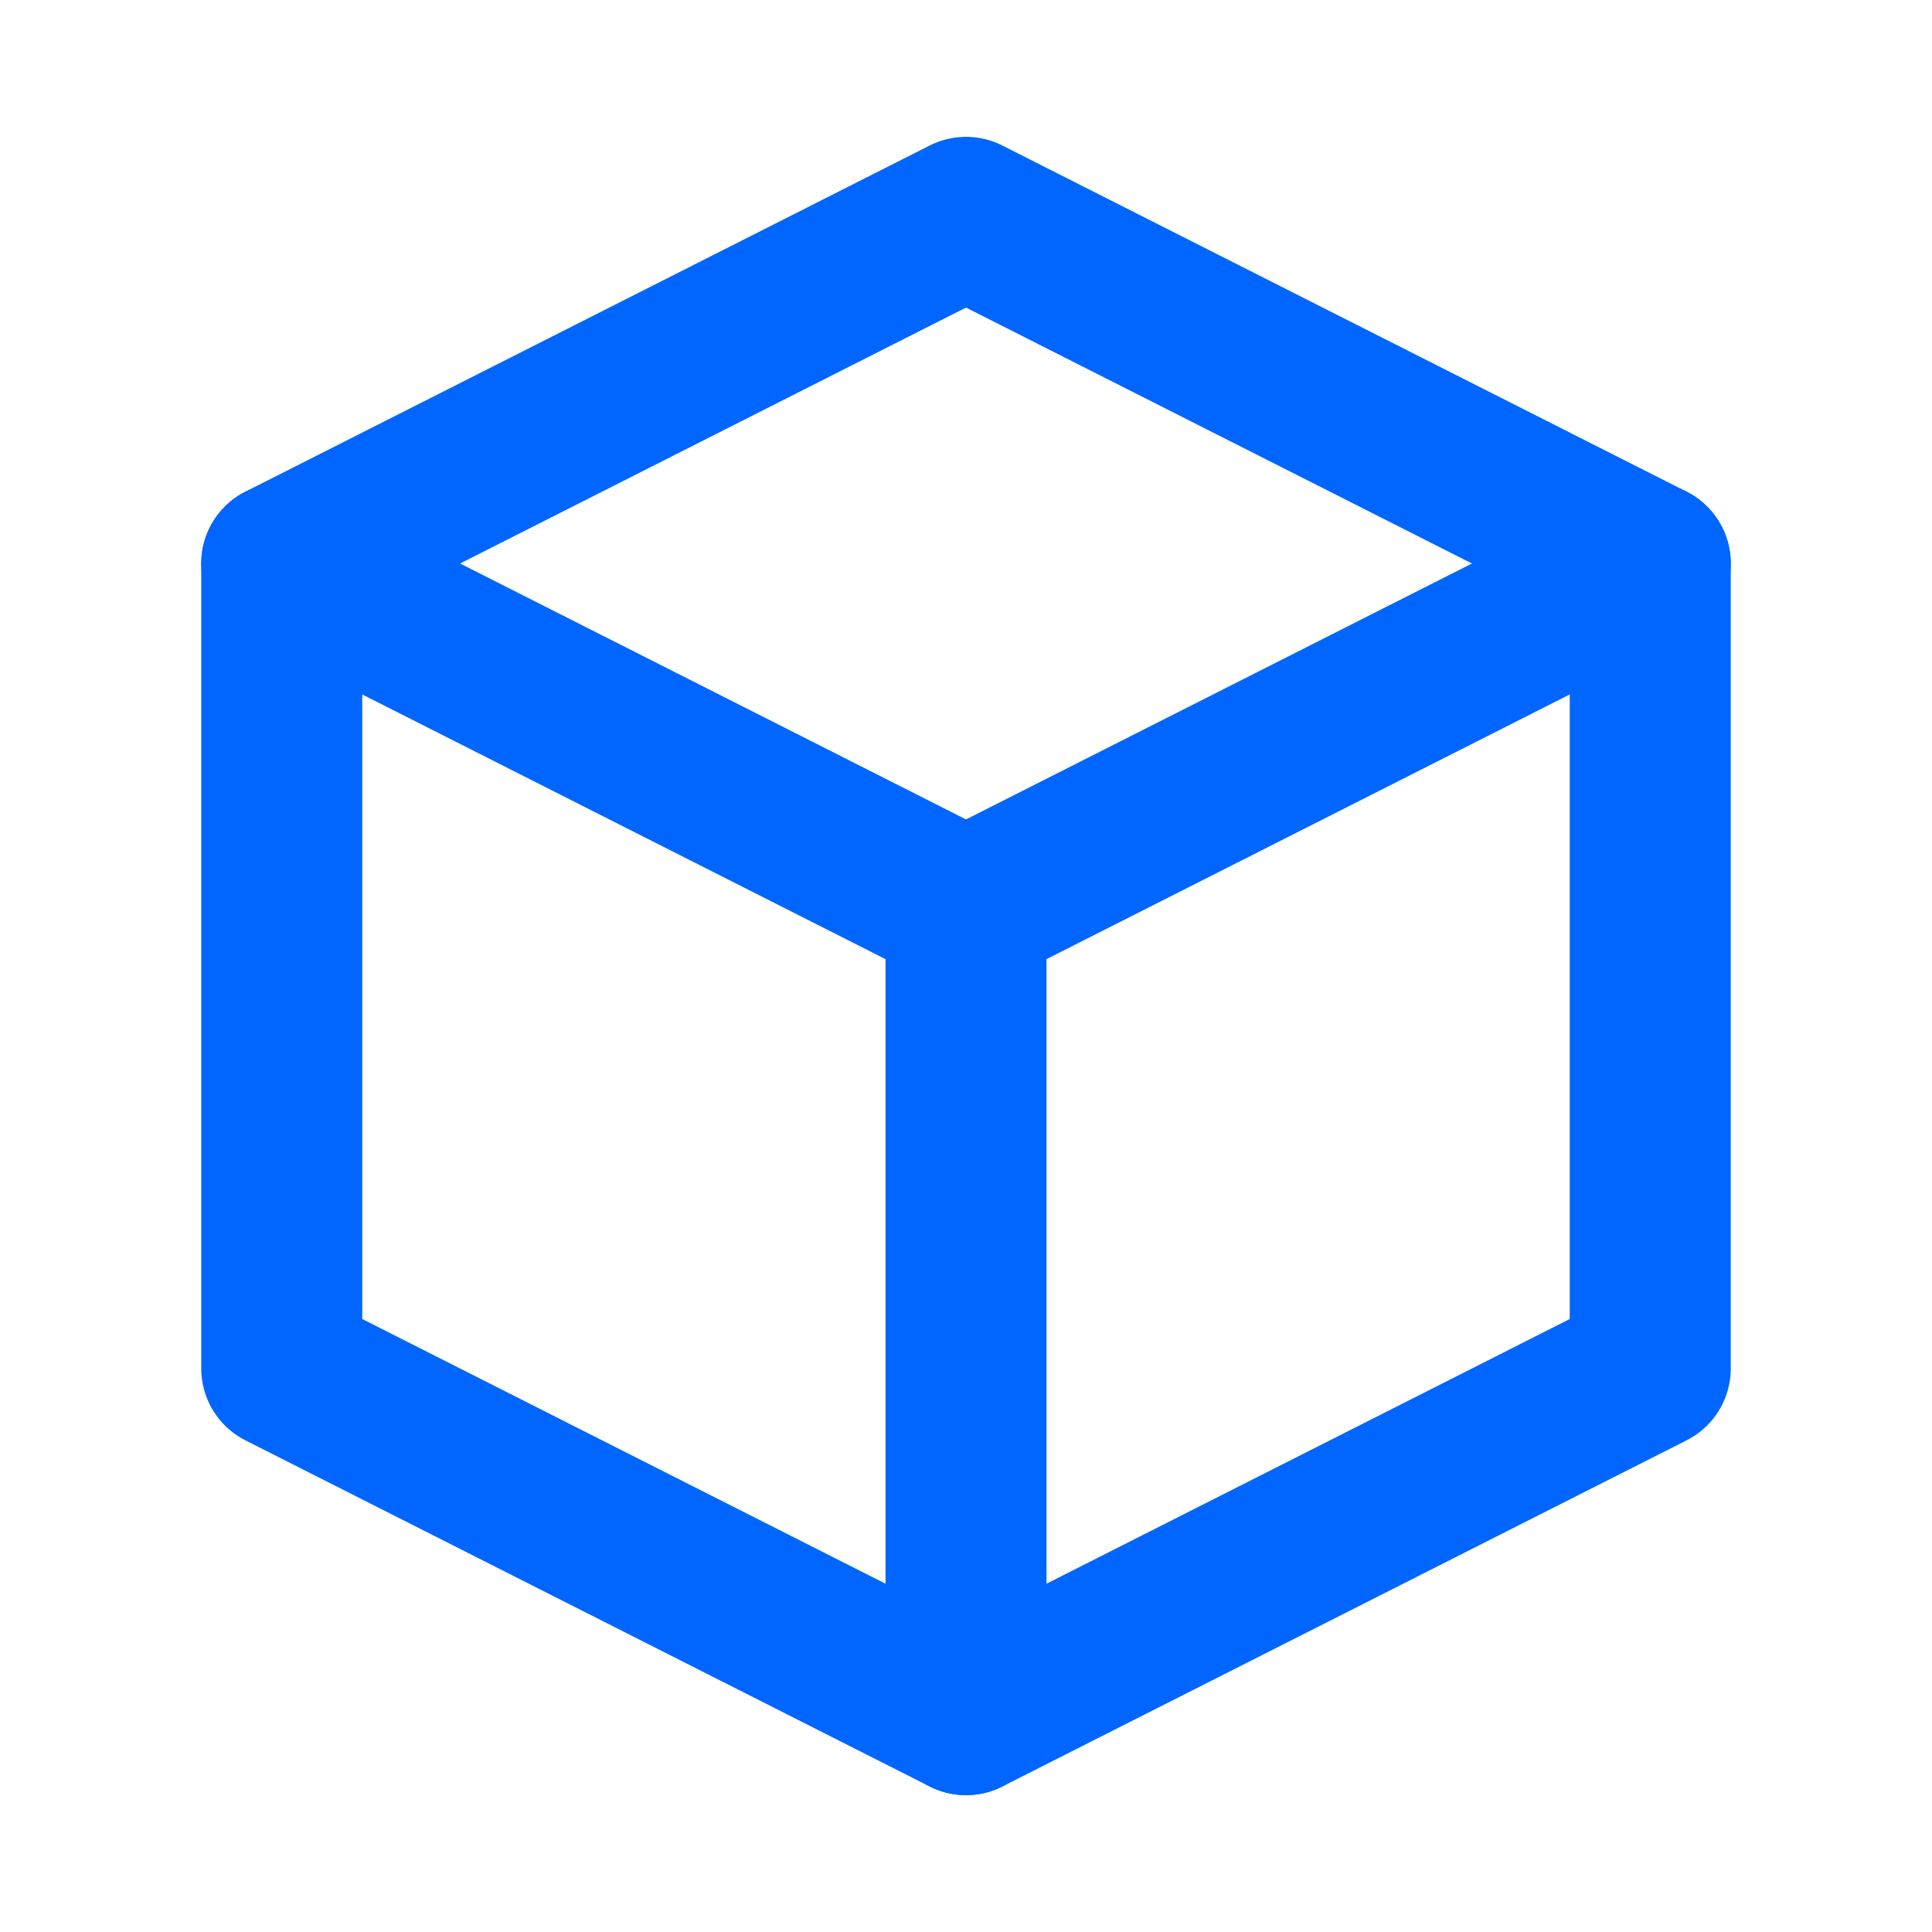
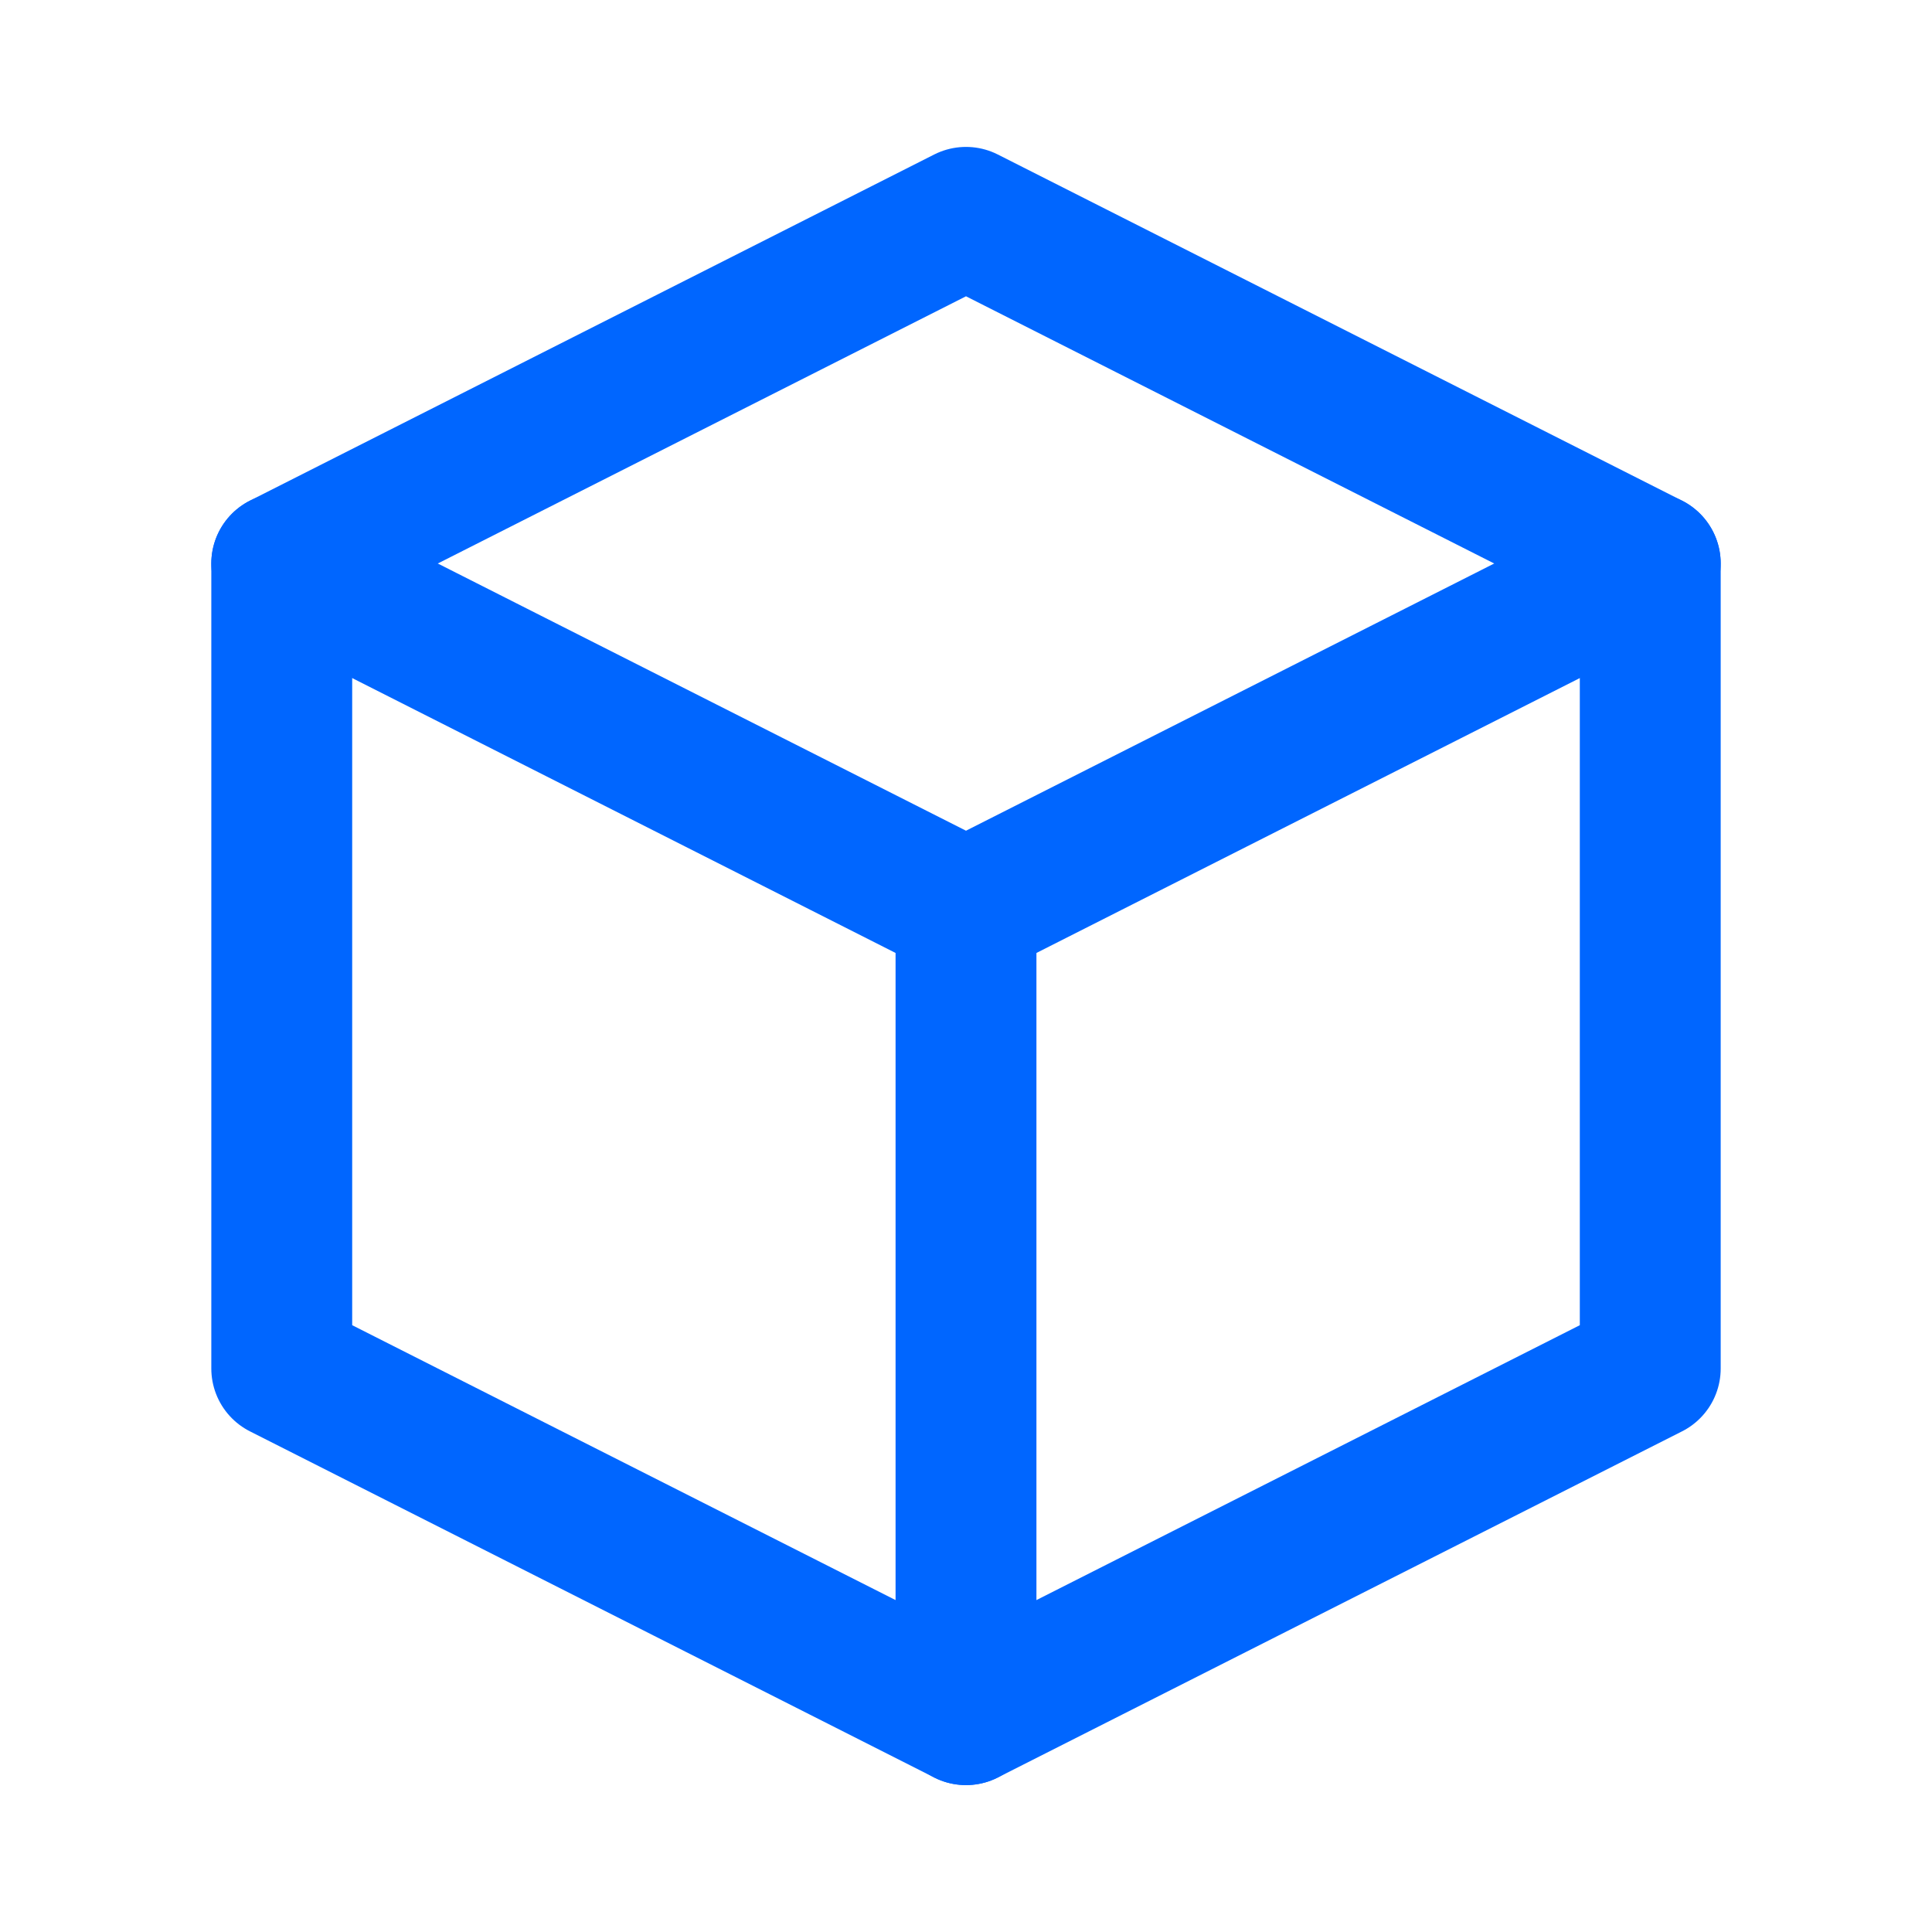
- <svg xmlns="http://www.w3.org/2000/svg" viewBox="0 0 24 24" fill="none" stroke="#0066FF" stroke-width="2" stroke-linecap="round" stroke-linejoin="round">
+ <svg xmlns="http://www.w3.org/2000/svg" viewBox="0 0 24 24" fill="none" stroke="#0066FF" stroke-width="1.75" stroke-linecap="round" stroke-linejoin="round">
  <path d="M12 2.7 20.5 7v10L12 21.3 3.5 17V7L12 2.7Z" />
  <path d="M3.5 7 12 11.3 20.5 7" />
  <path d="M12 11.3v10" />
</svg>
